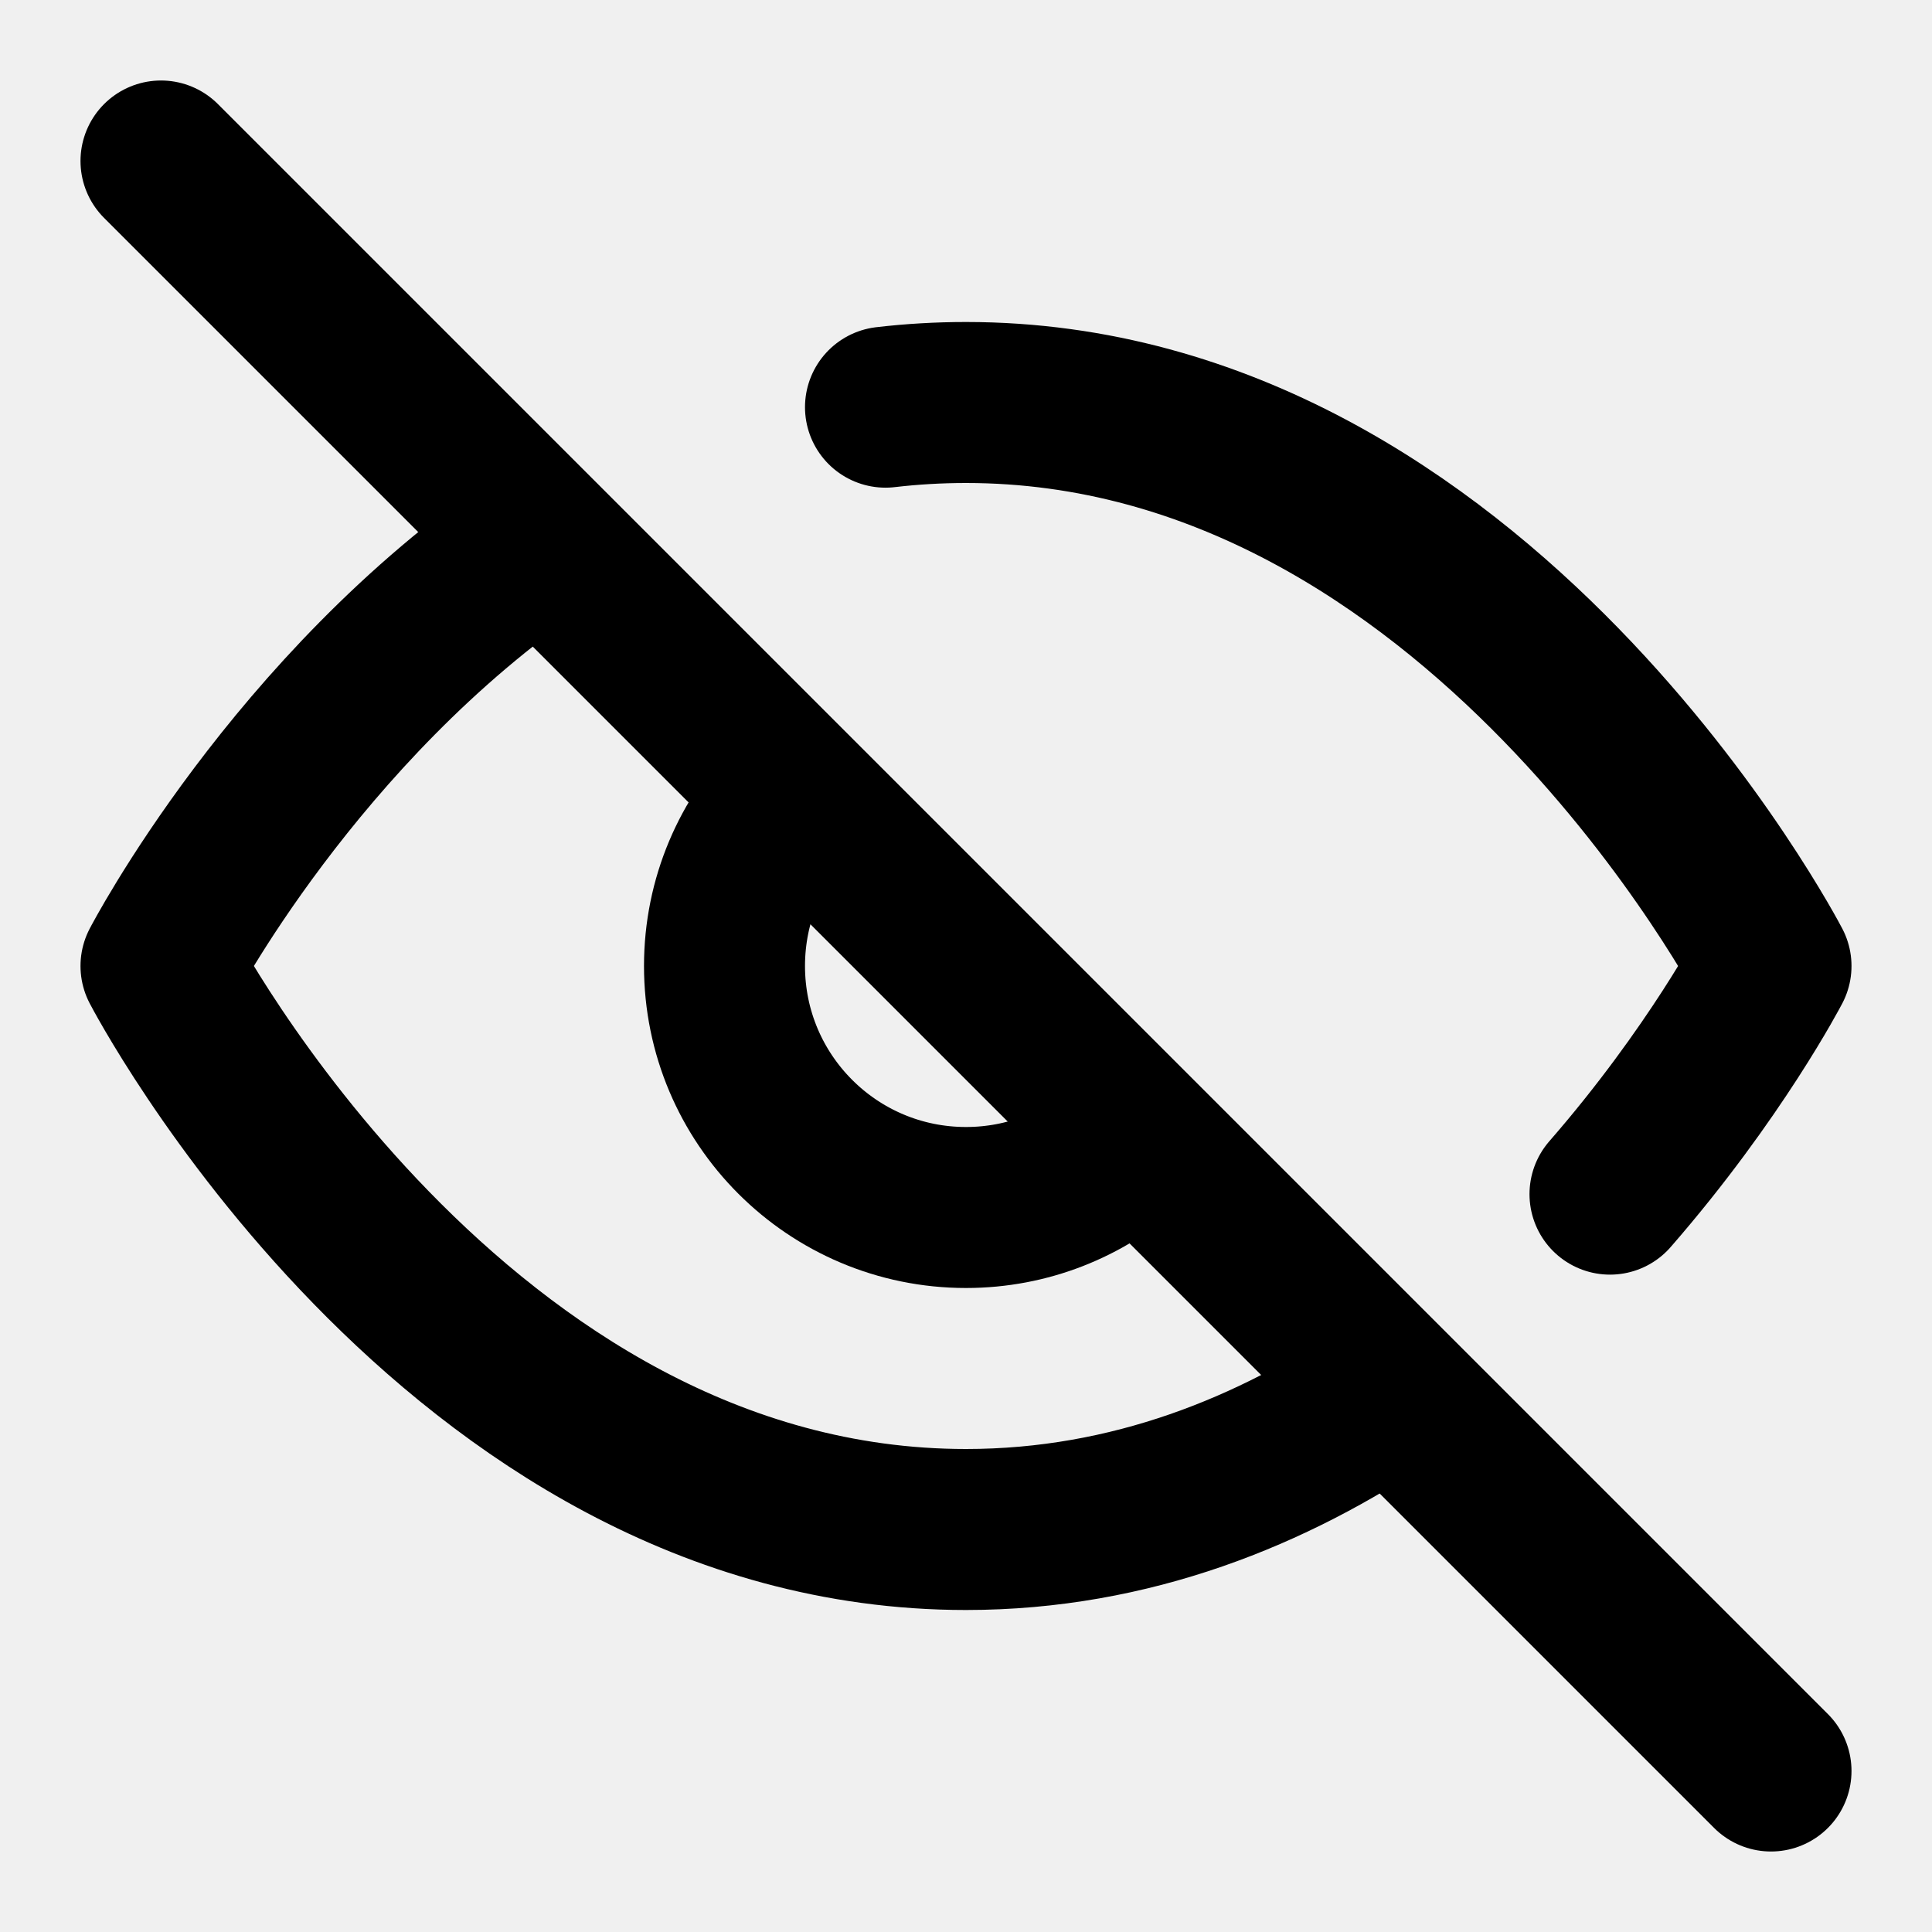
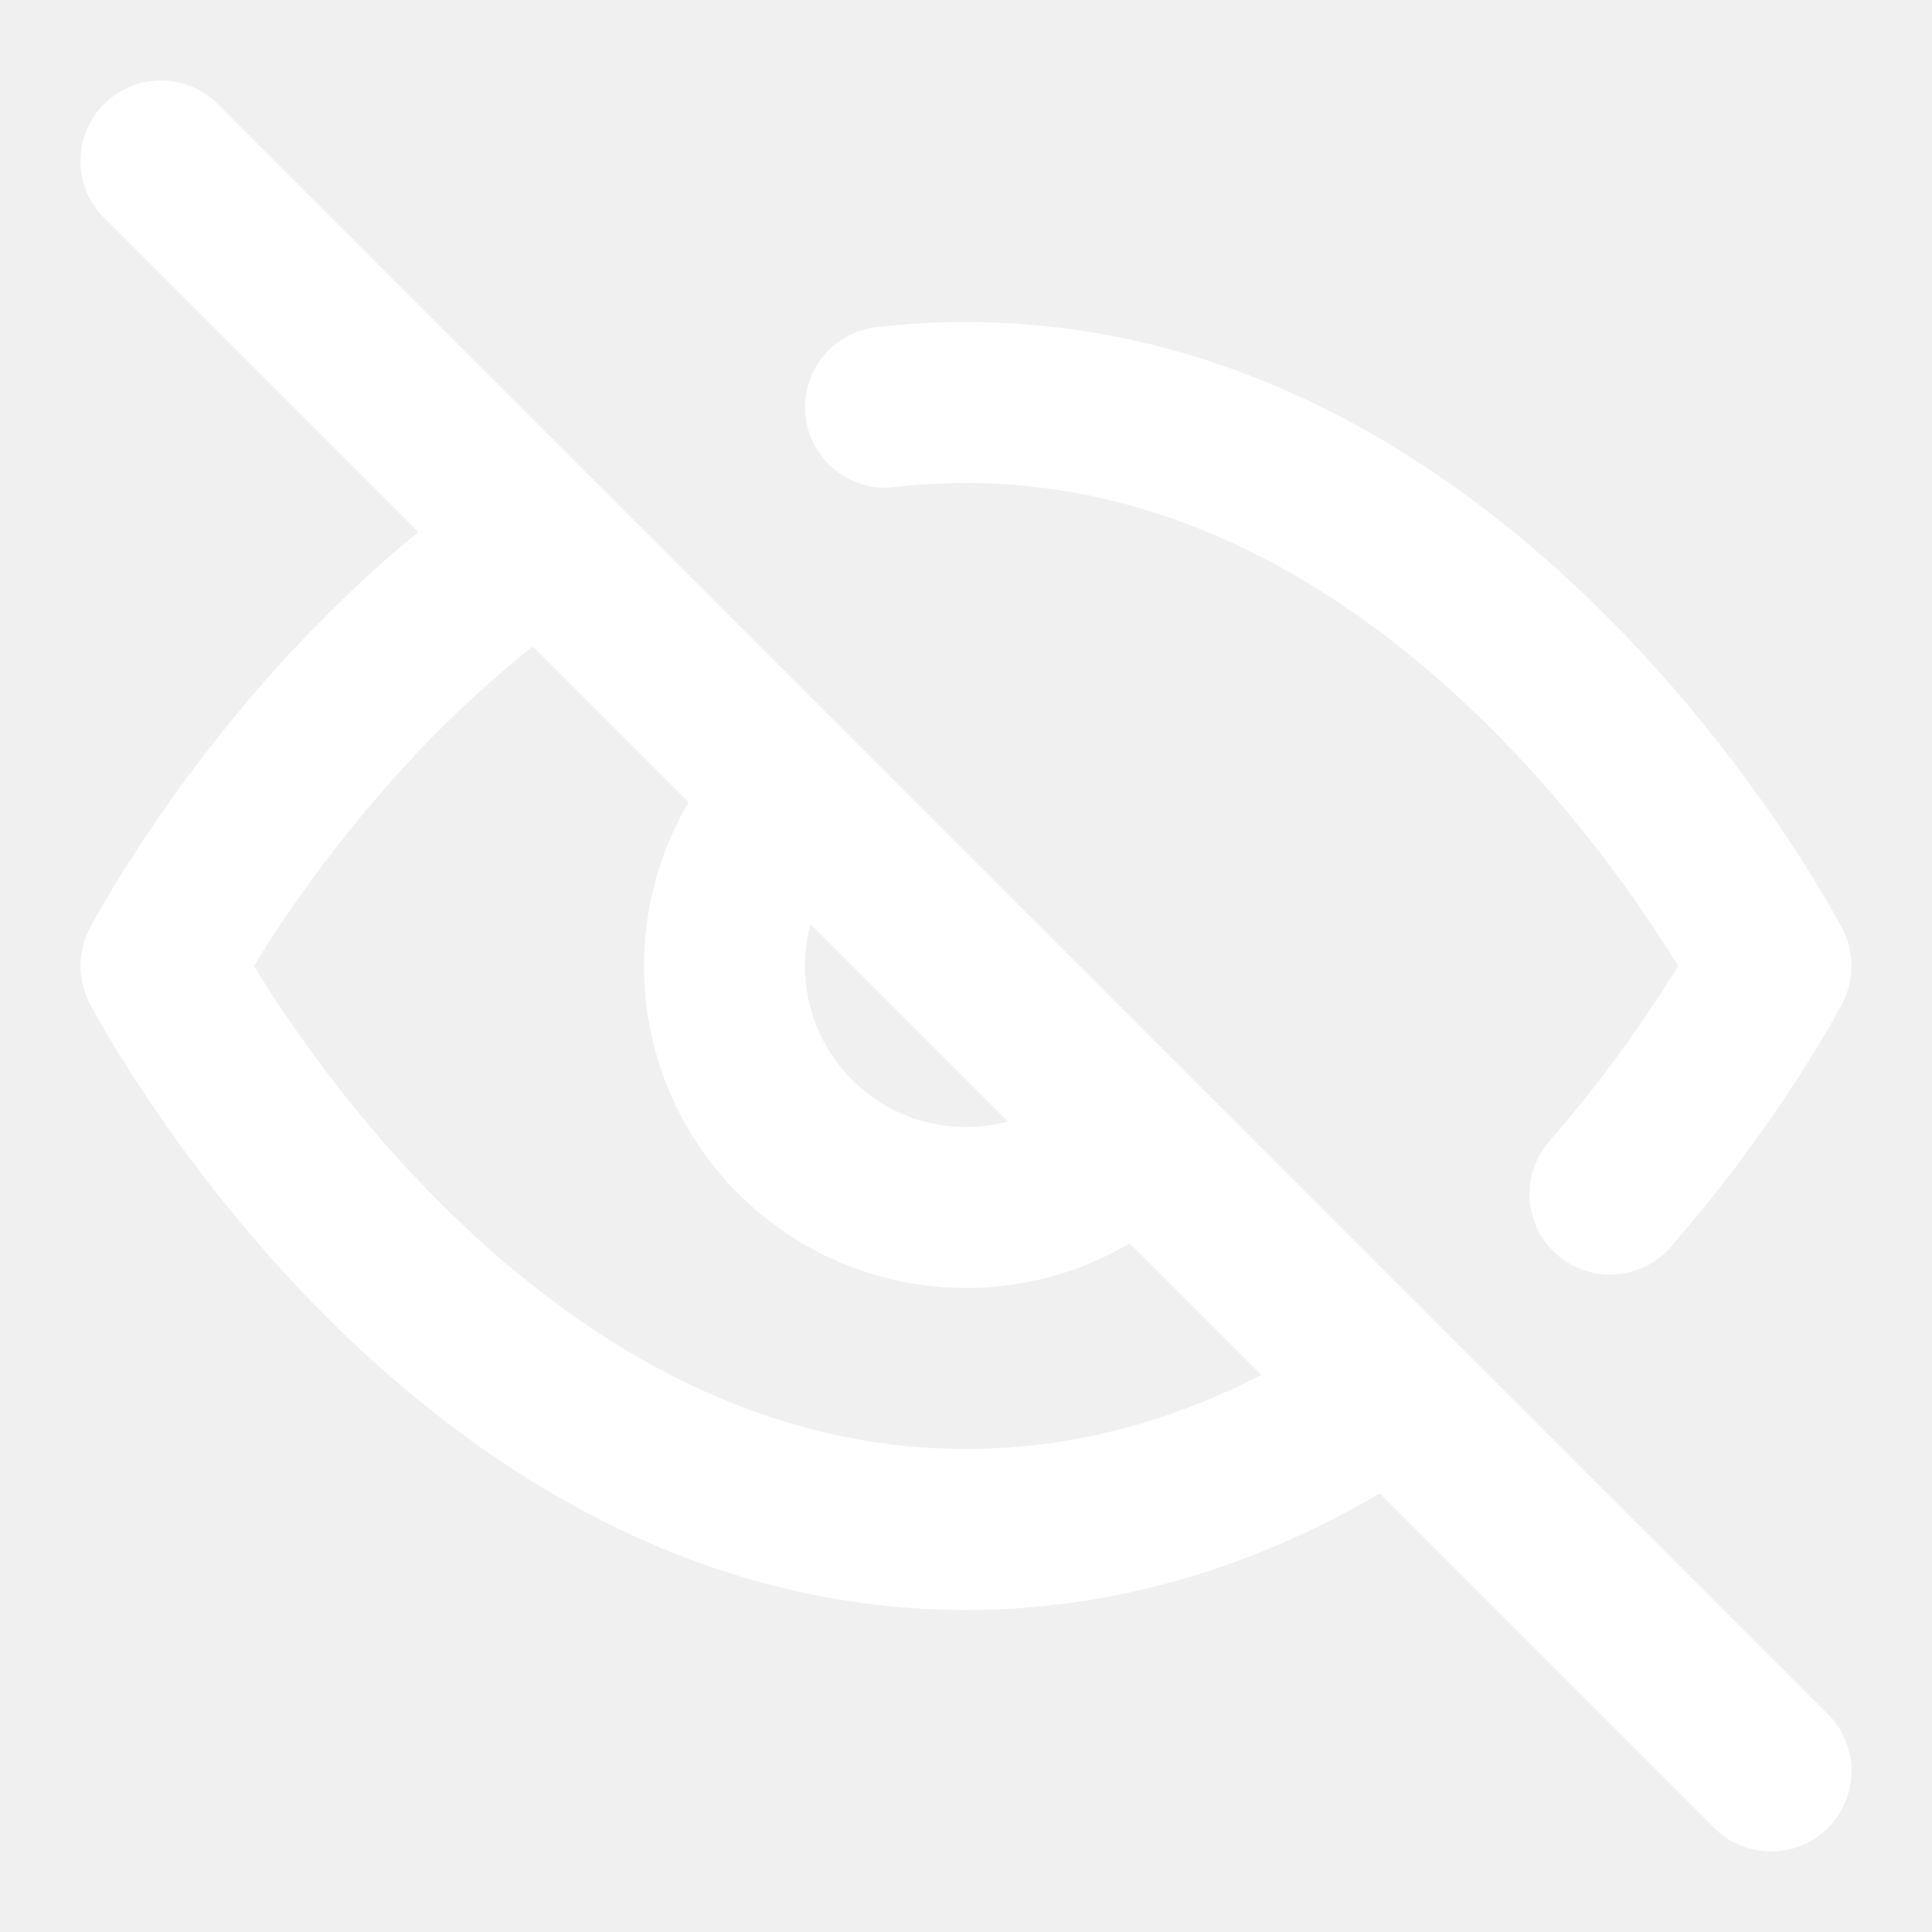
<svg xmlns="http://www.w3.org/2000/svg" width="800px" height="800px" viewBox="0 0 24 24" fill="none">
-   <path d="M2 2L22 22" stroke="#000000" stroke-width="2" stroke-linecap="round" stroke-linejoin="round" />
-   <path d="M6.713 6.723C3.665 8.795 2 12 2 12C2 12 5.636 19 12 19C14.05 19 15.817 18.273 17.271 17.288M11 5.058C11.325 5.02 11.659 5 12 5C18.364 5 22 12 22 12C22 12 21.308 13.332 20 14.834" stroke="#000000" stroke-width="2" stroke-linecap="round" stroke-linejoin="round" />
-   <path d="M14 14.236C13.469 14.711 12.768 15 12 15C10.343 15 9 13.657 9 12C9 11.176 9.332 10.43 9.869 9.888" stroke="#000000" stroke-width="2" stroke-linecap="round" stroke-linejoin="round" />
+   <path d="M2 2L22 22" stroke="#ffffff" stroke-width="2" stroke-linecap="round" stroke-linejoin="round" />
+   <path d="M6.713 6.723C3.665 8.795 2 12 2 12C2 12 5.636 19 12 19C14.05 19 15.817 18.273 17.271 17.288M11 5.058C11.325 5.02 11.659 5 12 5C18.364 5 22 12 22 12C22 12 21.308 13.332 20 14.834" stroke="#ffffff" stroke-width="2" stroke-linecap="round" stroke-linejoin="round" />
+   <path d="M14 14.236C13.469 14.711 12.768 15 12 15C10.343 15 9 13.657 9 12C9 11.176 9.332 10.43 9.869 9.888" stroke="#ffffff" stroke-width="2" stroke-linecap="round" stroke-linejoin="round" />
</svg>
